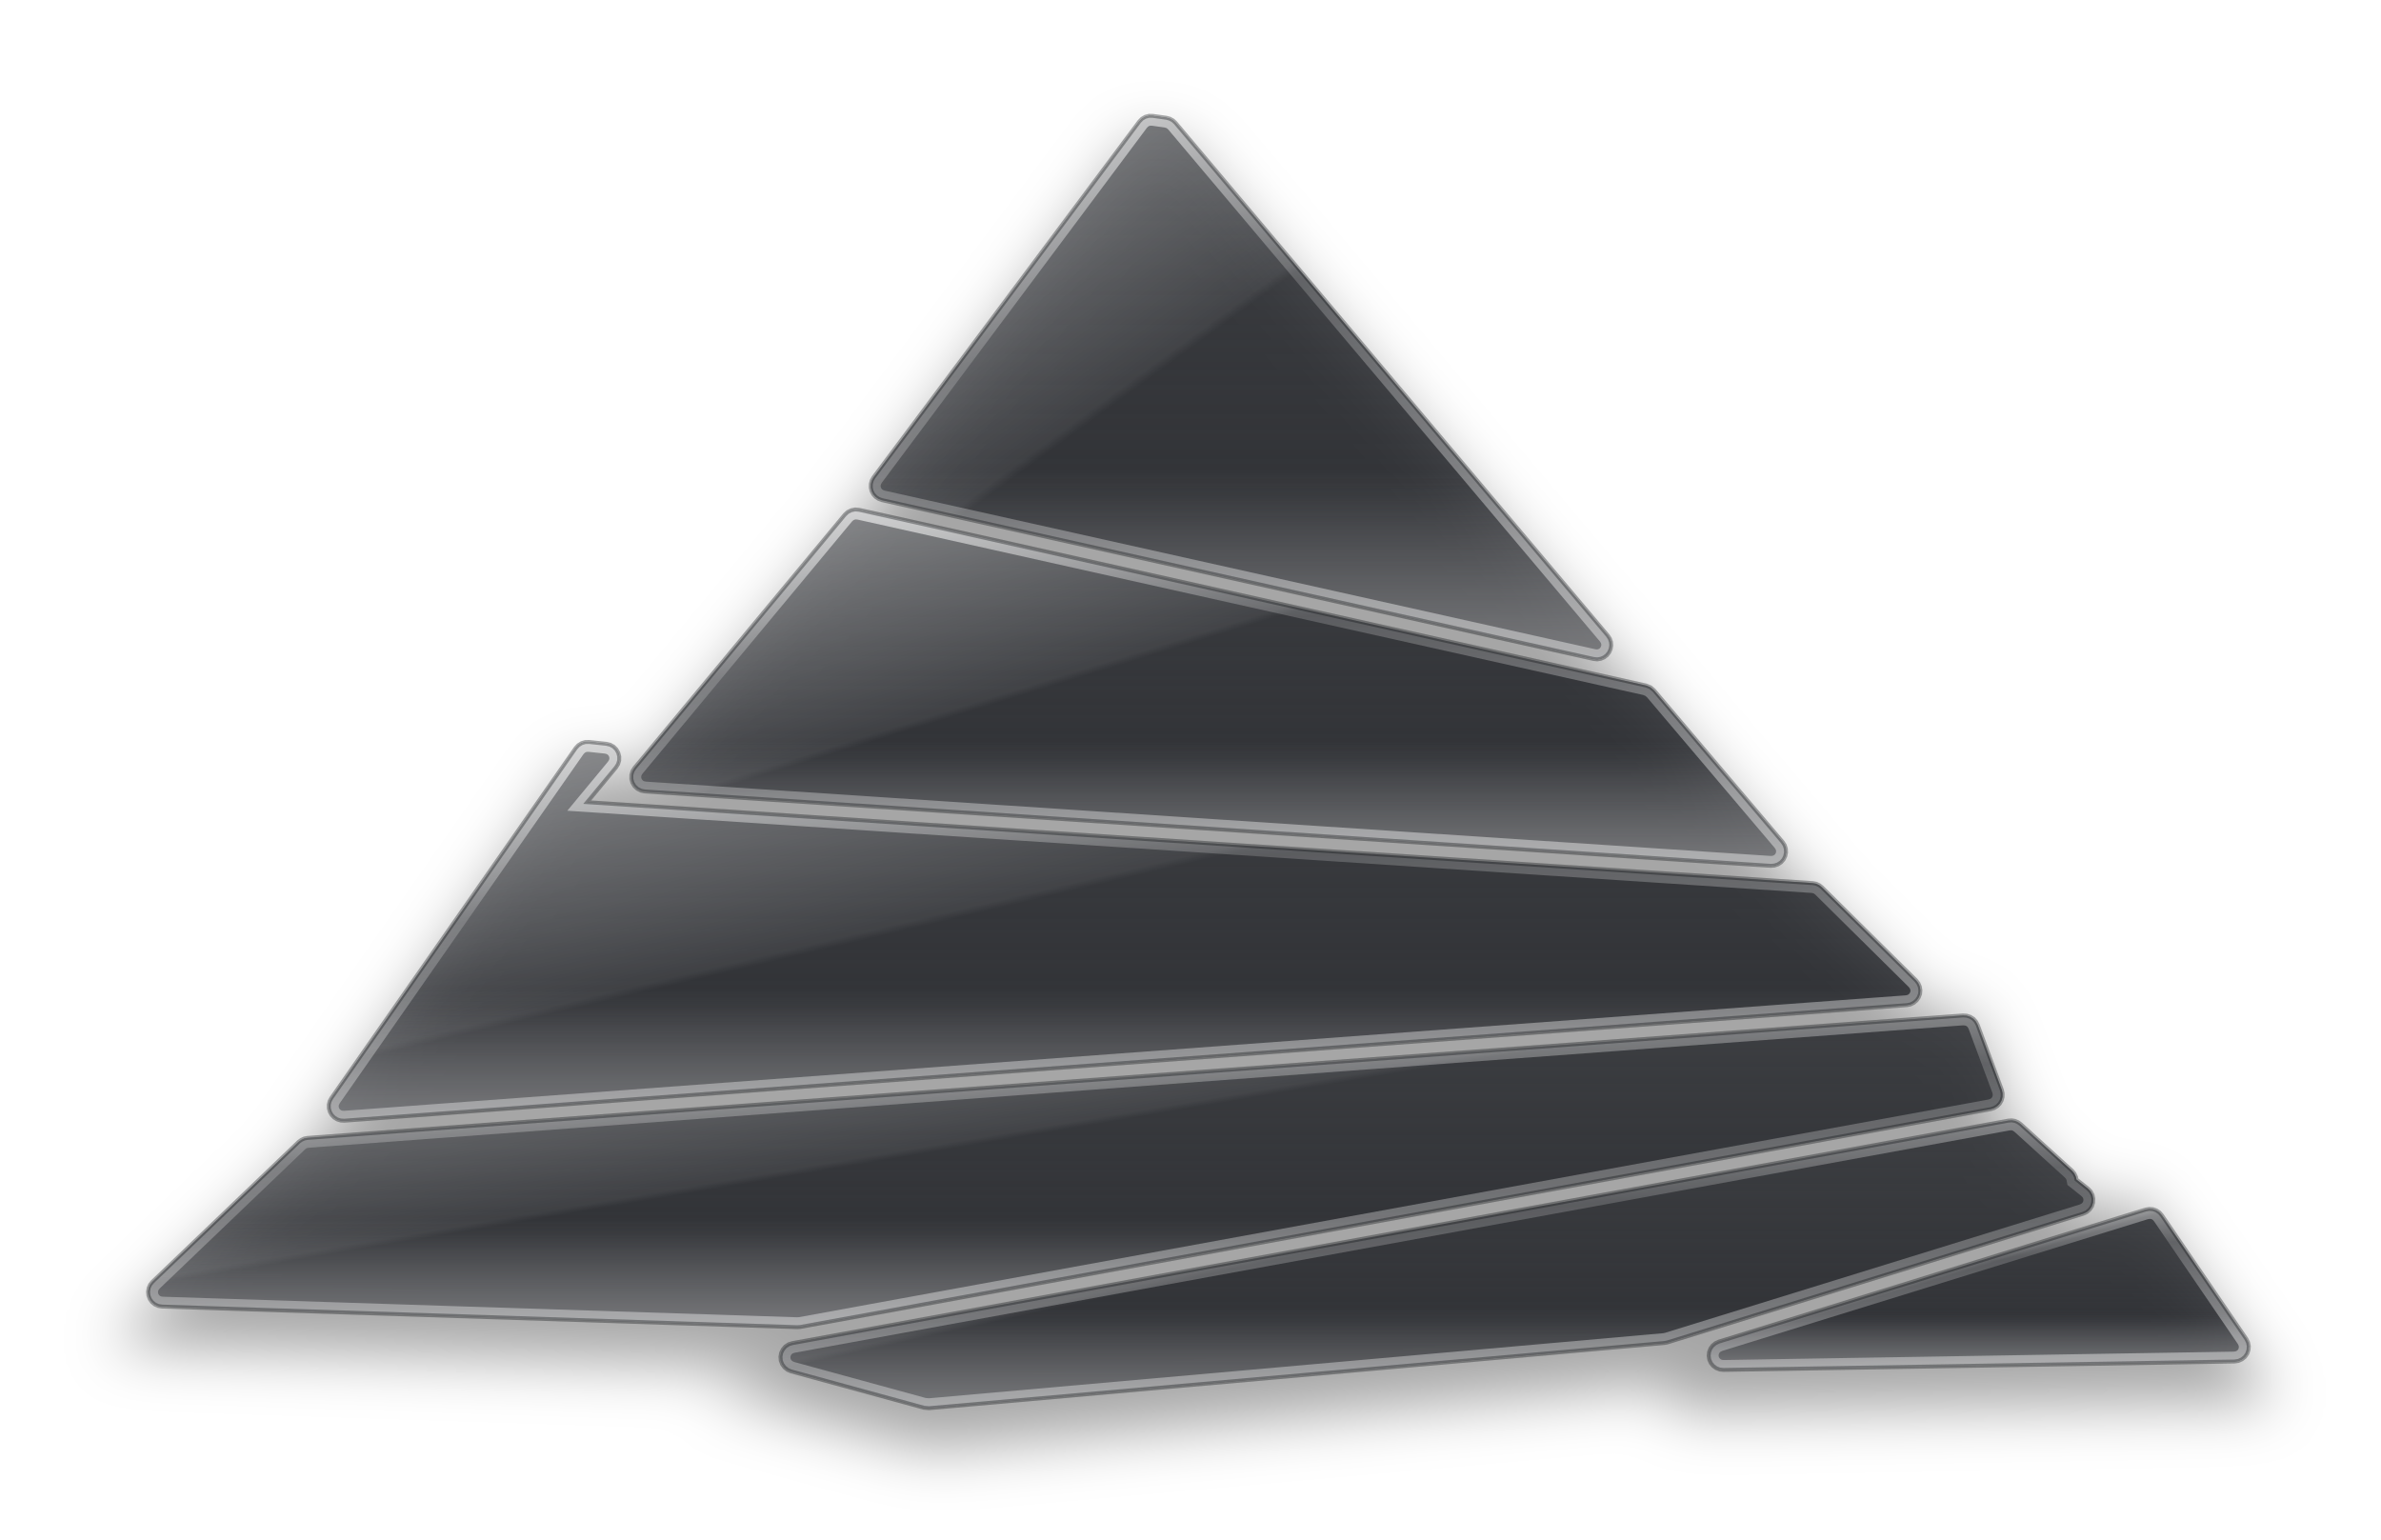
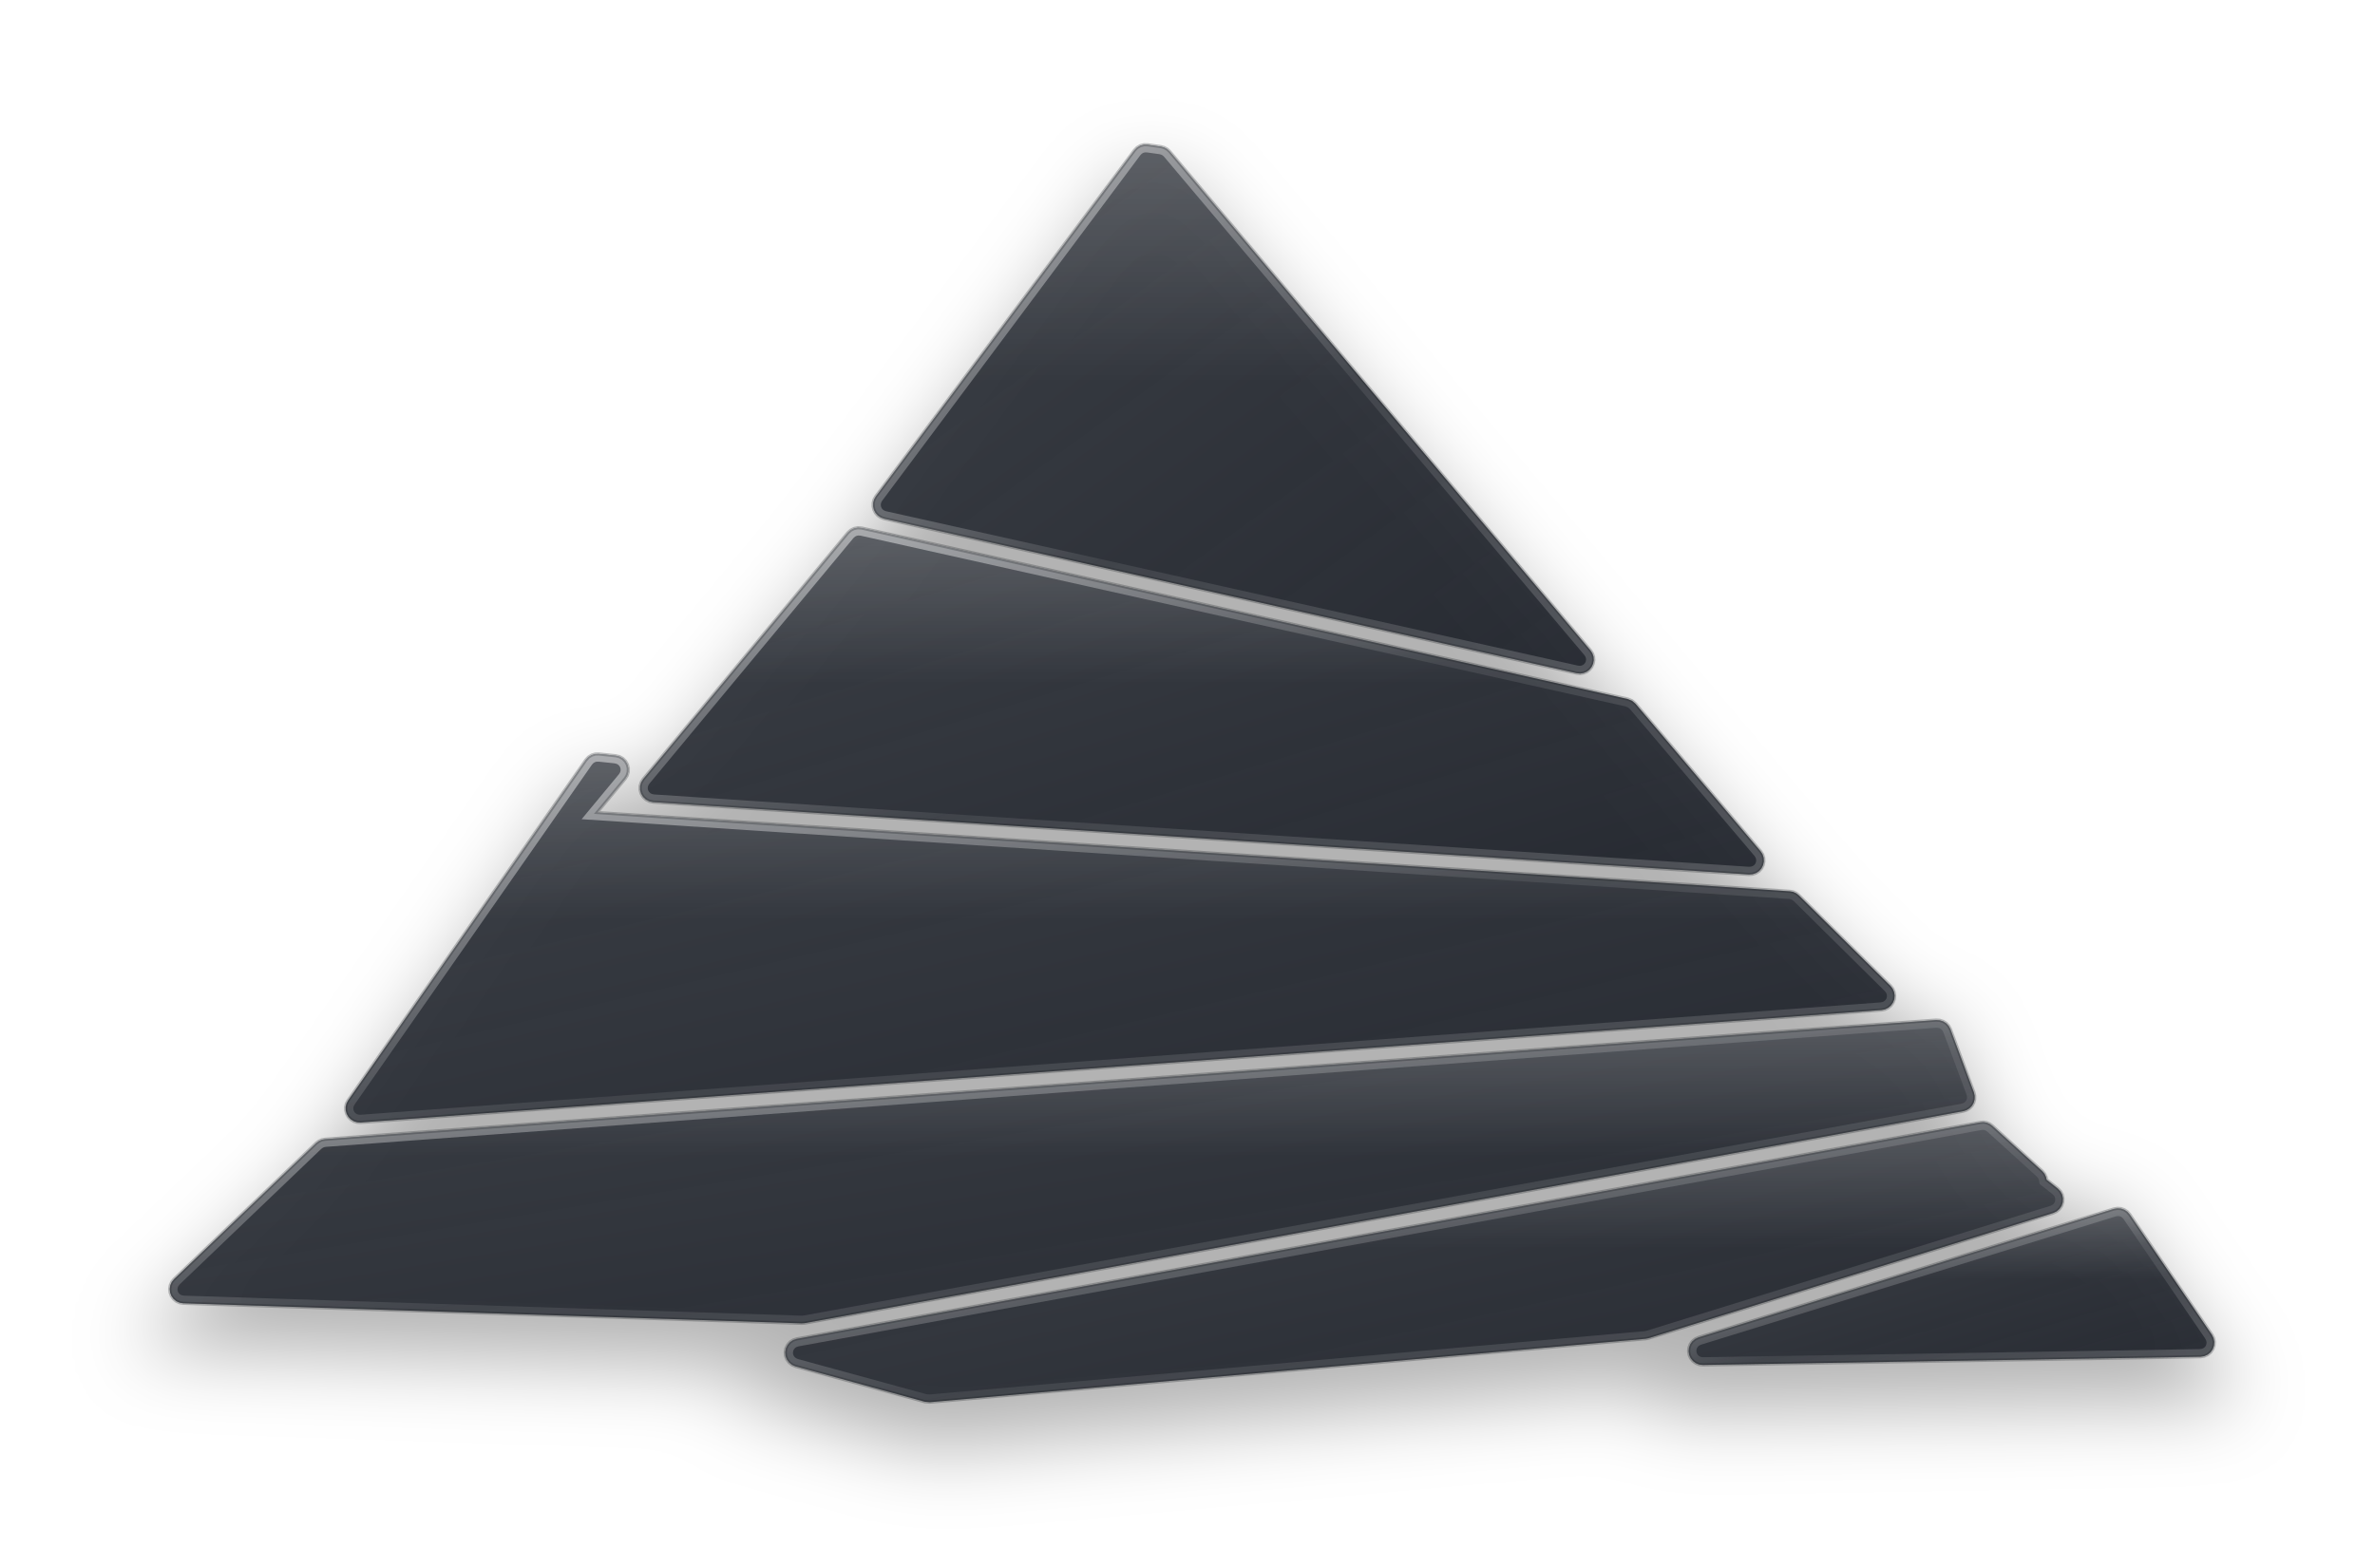
- <svg xmlns="http://www.w3.org/2000/svg" viewBox="119 76 362 234" width="724" height="468" role="img" aria-label="BornCode">
+ <svg xmlns="http://www.w3.org/2000/svg" viewBox="115 71 371 245" width="742" height="490" role="img" aria-label="BornCode">
  <defs>
-     <linearGradient id="m19rim" x1="0" y1="0" x2="0.35" y2="1">
-       <stop offset="0" stop-color="#fff" stop-opacity="0.7" />
-       <stop offset="0.45" stop-color="#fff" stop-opacity="0.18" />
-       <stop offset="1" stop-color="#fff" stop-opacity="0.41" />
+     <linearGradient id="s1011rim" x1="0" y1="0" x2="1" y2="1">
+       <stop offset="0" stop-color="#fff" stop-opacity="0.55" />
+       <stop offset="0.55" stop-color="#fff" stop-opacity="0.08" />
+       <stop offset="1" stop-color="#fff" stop-opacity="0.19" />
    </linearGradient>
-     <linearGradient id="m19sheen" x1="0" y1="0" x2="1" y2="1">
-       <stop offset="0" stop-color="#fff" stop-opacity="0.45" />
-       <stop offset="0.42" stop-color="#fff" stop-opacity="0.06" />
-       <stop offset="0.43" stop-color="#fff" stop-opacity="0" />
+     <linearGradient id="s1011gloss" x1="0" y1="0" x2="0" y2="1">
+       <stop offset="0" stop-color="#fff" stop-opacity="0.18" />
+       <stop offset="0.45" stop-color="#fff" stop-opacity="0" />
    </linearGradient>
-     <filter id="m19shadow" x="-20%" y="-20%" width="140%" height="160%">
-       <feGaussianBlur stdDeviation="4.5" />
+     <filter id="s1011sh" x="-20%" y="-20%" width="140%" height="170%">
+       <feGaussianBlur stdDeviation="6" />
    </filter>
-     <linearGradient id="m19f0" x1="0" y1="0" x2="0" y2="1">
-       <stop offset="0" stop-color="#313337" stop-opacity="0.9" />
-       <stop offset="0.7" stop-color="#15171C" stop-opacity="0.8" />
-       <stop offset="1" stop-color="#444549" stop-opacity="0.88" />
+     <linearGradient id="s1011f0" x1="0" y1="0" x2="1" y2="1">
+       <stop offset="0" stop-color="#363A41" stop-opacity="0.96" />
+       <stop offset="1" stop-color="#1B1F27" stop-opacity="0.92" />
    </linearGradient>
-     <linearGradient id="m19caustic0" x1="0" y1="1" x2="0" y2="0">
-       <stop offset="0" stop-color="#A1A2A4" stop-opacity="0.9" />
-       <stop offset="0.35" stop-color="#A1A2A4" stop-opacity="0" />
-     </linearGradient>
-     <clipPath id="m19c0">
+     <clipPath id="s1011c0">
      <path d="M165.76,249.01 165.27,249.1 164.81,249.31 164.4,249.61 142.19,270.87 141.83,271.31 141.6,271.83 141.51,272.4 141.57,272.97 141.77,273.5 142.11,273.97 142.55,274.33 143.07,274.56 143.64,274.65 240.22,277.78 240.68,277.75 421.68,244.63 422.2,244.46 422.67,244.17 423.05,243.78 423.32,243.3 423.46,242.78 423.47,242.23 423.35,241.7 419.68,231.82 419.41,231.32 419.03,230.9 418.55,230.6 418.02,230.43 417.45,230.39Z" />
    </clipPath>
-     <linearGradient id="m19f1" x1="0" y1="0" x2="0" y2="1">
-       <stop offset="0" stop-color="#313337" stop-opacity="0.9" />
-       <stop offset="0.7" stop-color="#15171C" stop-opacity="0.8" />
-       <stop offset="1" stop-color="#444549" stop-opacity="0.88" />
+     <linearGradient id="s1011f1" x1="0" y1="0" x2="1" y2="1">
+       <stop offset="0" stop-color="#363A41" stop-opacity="0.96" />
+       <stop offset="1" stop-color="#1B1F27" stop-opacity="0.92" />
    </linearGradient>
-     <linearGradient id="m19caustic1" x1="0" y1="1" x2="0" y2="0">
-       <stop offset="0" stop-color="#A1A2A4" stop-opacity="0.9" />
-       <stop offset="0.35" stop-color="#A1A2A4" stop-opacity="0" />
-     </linearGradient>
-     <clipPath id="m19c1">
+     <clipPath id="s1011c1">
      <path d="M239.46,280.21 238.9,280.39 238.4,280.72 238.02,281.17 237.76,281.7 237.66,282.28 237.71,282.87 237.92,283.42 238.27,283.9 238.73,284.27 239.27,284.5 259.47,290.03 260.24,290.1 372.05,280.19 372.51,280.1 435.72,260.54 436.26,260.29 436.71,259.9 437.05,259.41 437.23,258.85 437.26,258.25 437.14,257.67 436.86,257.15 436.45,256.72 434.7,255.33 434.63,254.95 434.39,254.43 434.02,253.99 426.22,246.91 425.81,246.62 425.34,246.42 424.85,246.34 424.34,246.38Z" />
    </clipPath>
-     <linearGradient id="m19f2" x1="0" y1="0" x2="0" y2="1">
-       <stop offset="0" stop-color="#313337" stop-opacity="0.9" />
-       <stop offset="0.7" stop-color="#15171C" stop-opacity="0.8" />
-       <stop offset="1" stop-color="#444549" stop-opacity="0.88" />
+     <linearGradient id="s1011f2" x1="0" y1="0" x2="1" y2="1">
+       <stop offset="0" stop-color="#363A41" stop-opacity="0.96" />
+       <stop offset="1" stop-color="#1B1F27" stop-opacity="0.92" />
    </linearGradient>
-     <linearGradient id="m19caustic2" x1="0" y1="1" x2="0" y2="0">
-       <stop offset="0" stop-color="#A1A2A4" stop-opacity="0.9" />
-       <stop offset="0.35" stop-color="#A1A2A4" stop-opacity="0" />
-     </linearGradient>
-     <clipPath id="m19c2">
+     <clipPath id="s1011c2">
      <path d="M380.33,279.98 379.81,280.22 379.37,280.58 379.04,281.04 378.84,281.58 378.78,282.14 378.87,282.71 379.1,283.23 379.46,283.67 379.92,284.01 380.45,284.22 381.02,284.28 458.74,283 459.32,282.91 459.86,282.67 460.32,282.3 460.66,281.81 460.85,281.26 460.9,280.67 460.78,280.09 460.52,279.56 447.69,260.77 447.32,260.35 446.86,260.04 446.33,259.85 445.77,259.81 445.22,259.9Z" />
    </clipPath>
-     <linearGradient id="m19f3" x1="0" y1="0" x2="0" y2="1">
-       <stop offset="0" stop-color="#313337" stop-opacity="0.9" />
-       <stop offset="0.7" stop-color="#15171C" stop-opacity="0.8" />
-       <stop offset="1" stop-color="#444549" stop-opacity="0.88" />
+     <linearGradient id="s1011f3" x1="0" y1="0" x2="1" y2="1">
+       <stop offset="0" stop-color="#363A41" stop-opacity="0.96" />
+       <stop offset="1" stop-color="#1B1F27" stop-opacity="0.92" />
    </linearGradient>
-     <linearGradient id="m19caustic3" x1="0" y1="1" x2="0" y2="0">
-       <stop offset="0" stop-color="#A1A2A4" stop-opacity="0.9" />
-       <stop offset="0.35" stop-color="#A1A2A4" stop-opacity="0" />
-     </linearGradient>
-     <clipPath id="m19c3">
+     <clipPath id="s1011c3">
      <path d="M208.57,188.81 207.99,188.82 207.43,188.99 206.93,189.3 206.53,189.73 169.38,242.94 169.12,243.42 168.99,243.96 169,244.51 169.15,245.04 169.42,245.52 169.8,245.91 170.27,246.2 170.79,246.36 171.34,246.39 408.93,228.82 409.48,228.71 409.98,228.46 410.4,228.1 410.72,227.64 410.92,227.12 410.97,226.56 410.88,226.01 410.66,225.5 410.32,225.06 396,210.9 395.59,210.58 395.11,210.36 394.6,210.27 208.28,197.96 212.65,192.69 212.97,192.18 213.14,191.62 213.15,191.03 213,190.45 212.71,189.94 212.29,189.52 211.77,189.23 211.2,189.09Z" />
    </clipPath>
-     <linearGradient id="m19f4" x1="0" y1="0" x2="0" y2="1">
-       <stop offset="0" stop-color="#313337" stop-opacity="0.9" />
-       <stop offset="0.7" stop-color="#15171C" stop-opacity="0.8" />
-       <stop offset="1" stop-color="#444549" stop-opacity="0.88" />
+     <linearGradient id="s1011f4" x1="0" y1="0" x2="1" y2="1">
+       <stop offset="0" stop-color="#363A41" stop-opacity="0.96" />
+       <stop offset="1" stop-color="#1B1F27" stop-opacity="0.92" />
    </linearGradient>
-     <linearGradient id="m19caustic4" x1="0" y1="1" x2="0" y2="0">
-       <stop offset="0" stop-color="#A1A2A4" stop-opacity="0.9" />
-       <stop offset="0.35" stop-color="#A1A2A4" stop-opacity="0" />
-     </linearGradient>
-     <clipPath id="m19c4">
+     <clipPath id="s1011c4">
      <path d="M249.61,153.51 249.01,153.46 248.42,153.58 247.88,153.85 247.44,154.25 215.48,192.73 215.16,193.24 214.99,193.82 214.99,194.42 215.15,195 215.46,195.52 215.9,195.93 216.44,196.21 217.03,196.33 388.2,207.64 388.77,207.6 389.31,207.42 389.79,207.11 390.17,206.68 390.42,206.17 390.54,205.61 390.51,205.04 390.34,204.5 390.03,204.02 370.48,180.96 369.94,180.5 369.28,180.23Z" />
    </clipPath>
-     <linearGradient id="m19f5" x1="0" y1="0" x2="0" y2="1">
-       <stop offset="0" stop-color="#313337" stop-opacity="0.9" />
-       <stop offset="0.7" stop-color="#15171C" stop-opacity="0.8" />
-       <stop offset="1" stop-color="#444549" stop-opacity="0.88" />
+     <linearGradient id="s1011f5" x1="0" y1="0" x2="1" y2="1">
+       <stop offset="0" stop-color="#363A41" stop-opacity="0.96" />
+       <stop offset="1" stop-color="#1B1F27" stop-opacity="0.92" />
    </linearGradient>
-     <linearGradient id="m19caustic5" x1="0" y1="1" x2="0" y2="0">
-       <stop offset="0" stop-color="#A1A2A4" stop-opacity="0.9" />
-       <stop offset="0.35" stop-color="#A1A2A4" stop-opacity="0" />
-     </linearGradient>
-     <clipPath id="m19c5">
+     <clipPath id="s1011c5">
      <path d="M294.28,93.62 293.7,93.61 293.13,93.76 292.62,94.06 292.21,94.48 251.81,148.57 251.54,149.05 251.4,149.58 251.39,150.12 251.51,150.65 251.76,151.14 252.13,151.55 252.58,151.85 253.09,152.04 361.29,176.19 361.84,176.25 362.38,176.16 362.88,175.95 363.31,175.62 363.65,175.19 363.87,174.69 363.97,174.15 363.93,173.61 363.75,173.09 363.45,172.63 297.72,94.67 297.33,94.31 296.86,94.05 296.35,93.91Z" />
    </clipPath>
  </defs>
-   <path d="M292.5,92.25 247.88,152 217.42,188.67 206.75,187.5 164.5,248 135.75,275.5 240.53,278.9 234.5,280 226,282 259.75,291.25 372.5,281.25 373.75,285.5 464.88,284 443.38,252.5 437.93,256.05 425.75,245 418.5,225.5 411.81,224.99 395.9,209.25 370.6,179.4 297.75,93Z" fill="#000000" opacity="0.35" transform="translate(0 5)" filter="url(#m19shadow)" />
+   <path d="M292.5,92.25 247.88,152 217.42,188.67 206.75,187.5 164.5,248 135.75,275.5 240.53,278.9 234.5,280 226,282 259.75,291.25 372.5,281.25 373.75,285.5 464.88,284 443.38,252.5 437.93,256.05 425.75,245 418.5,225.5 411.81,224.99 395.9,209.25 370.6,179.4 297.75,93Z" fill="#000000" opacity="0.3" transform="translate(0 6)" filter="url(#s1011sh)" />
  <g>
-     <path d="M165.76,249.01 165.27,249.1 164.81,249.31 164.4,249.61 142.19,270.87 141.83,271.31 141.6,271.83 141.51,272.4 141.57,272.97 141.77,273.5 142.11,273.97 142.55,274.33 143.07,274.56 143.64,274.65 240.22,277.78 240.68,277.75 421.68,244.63 422.2,244.46 422.67,244.17 423.05,243.78 423.32,243.3 423.46,242.78 423.47,242.23 423.35,241.7 419.68,231.82 419.41,231.32 419.03,230.9 418.55,230.6 418.02,230.43 417.45,230.39Z" fill="url(#m19f0)" />
-     <path d="M165.76,249.01 165.27,249.1 164.81,249.31 164.4,249.61 142.19,270.87 141.83,271.31 141.6,271.83 141.51,272.4 141.57,272.97 141.77,273.5 142.11,273.97 142.55,274.33 143.07,274.56 143.64,274.65 240.22,277.78 240.68,277.75 421.68,244.63 422.2,244.46 422.67,244.17 423.05,243.78 423.32,243.3 423.46,242.78 423.47,242.23 423.35,241.7 419.68,231.82 419.41,231.32 419.03,230.9 418.55,230.6 418.02,230.43 417.45,230.39Z" fill="url(#m19caustic0)" opacity="0.55" />
-     <path d="M165.76,249.01 165.27,249.1 164.81,249.31 164.4,249.61 142.19,270.87 141.83,271.31 141.6,271.83 141.51,272.4 141.57,272.97 141.77,273.5 142.11,273.97 142.55,274.33 143.07,274.56 143.64,274.65 240.22,277.78 240.68,277.75 421.68,244.63 422.2,244.46 422.67,244.17 423.05,243.78 423.32,243.3 423.46,242.78 423.47,242.23 423.35,241.7 419.68,231.82 419.41,231.32 419.03,230.9 418.55,230.6 418.02,230.43 417.45,230.39Z" fill="url(#m19sheen)" />
-     <path d="M165.76,249.01 165.27,249.1 164.81,249.31 164.4,249.61 142.19,270.87 141.83,271.31 141.6,271.83 141.51,272.4 141.57,272.97 141.77,273.5 142.11,273.97 142.55,274.33 143.07,274.56 143.64,274.65 240.22,277.78 240.68,277.75 421.68,244.63 422.2,244.46 422.67,244.17 423.05,243.78 423.32,243.3 423.46,242.78 423.47,242.23 423.35,241.7 419.68,231.82 419.41,231.32 419.03,230.9 418.55,230.6 418.02,230.43 417.45,230.39Z" fill="none" stroke="url(#m19rim)" stroke-width="3" clip-path="url(#m19c0)" />
-     <path d="M165.76,249.01 165.27,249.1 164.81,249.31 164.4,249.61 142.19,270.87 141.83,271.31 141.6,271.83 141.51,272.4 141.57,272.97 141.77,273.5 142.11,273.97 142.55,274.33 143.07,274.56 143.64,274.65 240.22,277.78 240.68,277.75 421.68,244.63 422.2,244.46 422.67,244.17 423.05,243.78 423.32,243.3 423.46,242.78 423.47,242.23 423.35,241.7 419.68,231.82 419.41,231.32 419.03,230.9 418.55,230.6 418.02,230.43 417.45,230.39Z" fill="none" stroke="#0E0F12" stroke-opacity="0.35" stroke-width="0.6" />
+     <path d="M165.76,249.01 165.27,249.1 164.81,249.31 164.4,249.61 142.19,270.87 141.83,271.31 141.6,271.83 141.51,272.4 141.57,272.97 141.77,273.5 142.11,273.97 142.55,274.33 143.07,274.56 143.64,274.65 240.22,277.78 240.68,277.75 421.68,244.63 422.2,244.46 422.67,244.17 423.05,243.78 423.32,243.3 423.46,242.78 423.47,242.23 423.35,241.7 419.68,231.82 419.41,231.32 419.03,230.9 418.55,230.6 418.02,230.43 417.45,230.39Z" fill="url(#s1011f0)" />
+     <path d="M165.76,249.01 165.27,249.1 164.81,249.31 164.4,249.61 142.19,270.87 141.83,271.31 141.6,271.83 141.51,272.4 141.57,272.97 141.77,273.5 142.11,273.97 142.55,274.33 143.07,274.56 143.64,274.65 240.22,277.78 240.68,277.75 421.68,244.63 422.2,244.46 422.67,244.17 423.05,243.78 423.32,243.3 423.46,242.78 423.47,242.23 423.35,241.7 419.68,231.82 419.41,231.32 419.03,230.9 418.55,230.6 418.02,230.43 417.45,230.39Z" fill="url(#s1011gloss)" />
+     <path d="M165.76,249.01 165.27,249.1 164.81,249.31 164.4,249.61 142.19,270.87 141.83,271.31 141.6,271.83 141.51,272.4 141.57,272.97 141.77,273.5 142.11,273.97 142.55,274.33 143.07,274.56 143.64,274.65 240.22,277.78 240.68,277.75 421.68,244.63 422.2,244.46 422.67,244.17 423.05,243.78 423.32,243.3 423.46,242.78 423.47,242.23 423.35,241.7 419.68,231.82 419.41,231.32 419.03,230.9 418.55,230.6 418.02,230.43 417.45,230.39Z" fill="none" stroke="url(#s1011rim)" stroke-width="2.4" clip-path="url(#s1011c0)" />
+     <path d="M165.76,249.01 165.27,249.1 164.81,249.31 164.4,249.61 142.19,270.87 141.83,271.31 141.6,271.83 141.51,272.4 141.57,272.97 141.77,273.5 142.11,273.97 142.55,274.33 143.07,274.56 143.64,274.65 240.22,277.78 240.68,277.75 421.68,244.63 422.2,244.46 422.67,244.17 423.05,243.78 423.32,243.3 423.46,242.78 423.47,242.23 423.35,241.7 419.68,231.82 419.41,231.32 419.03,230.9 418.55,230.6 418.02,230.43 417.45,230.39Z" fill="none" stroke="#13161B" stroke-opacity="0.25" stroke-width="0.5" />
  </g>
  <g>
-     <path d="M239.46,280.21 238.9,280.39 238.4,280.72 238.02,281.17 237.76,281.7 237.66,282.28 237.71,282.87 237.92,283.42 238.27,283.9 238.73,284.27 239.27,284.5 259.47,290.03 260.24,290.1 372.05,280.19 372.51,280.1 435.72,260.54 436.26,260.29 436.71,259.9 437.05,259.41 437.23,258.85 437.26,258.25 437.14,257.67 436.86,257.15 436.45,256.72 434.7,255.33 434.63,254.95 434.39,254.43 434.02,253.99 426.22,246.91 425.81,246.62 425.34,246.42 424.85,246.34 424.34,246.38Z" fill="url(#m19f1)" />
-     <path d="M239.46,280.21 238.9,280.39 238.4,280.72 238.02,281.17 237.76,281.7 237.66,282.28 237.71,282.87 237.92,283.42 238.27,283.9 238.73,284.27 239.27,284.5 259.47,290.03 260.24,290.1 372.05,280.19 372.51,280.1 435.72,260.54 436.26,260.29 436.71,259.9 437.05,259.41 437.23,258.85 437.26,258.25 437.14,257.67 436.86,257.15 436.45,256.72 434.7,255.33 434.63,254.95 434.39,254.43 434.02,253.99 426.22,246.91 425.81,246.62 425.34,246.42 424.85,246.34 424.34,246.38Z" fill="url(#m19caustic1)" opacity="0.55" />
-     <path d="M239.46,280.21 238.9,280.39 238.4,280.72 238.02,281.17 237.76,281.7 237.66,282.28 237.71,282.87 237.92,283.42 238.27,283.9 238.73,284.27 239.27,284.5 259.47,290.03 260.24,290.1 372.05,280.19 372.51,280.1 435.72,260.54 436.26,260.29 436.71,259.9 437.05,259.41 437.23,258.85 437.26,258.25 437.14,257.67 436.86,257.15 436.45,256.72 434.7,255.33 434.63,254.95 434.39,254.43 434.02,253.99 426.22,246.91 425.81,246.62 425.34,246.42 424.85,246.34 424.34,246.38Z" fill="url(#m19sheen)" />
-     <path d="M239.46,280.21 238.9,280.39 238.4,280.72 238.02,281.17 237.76,281.7 237.66,282.28 237.71,282.87 237.92,283.42 238.27,283.9 238.73,284.27 239.27,284.5 259.47,290.03 260.24,290.1 372.05,280.19 372.51,280.1 435.72,260.54 436.26,260.29 436.71,259.9 437.05,259.41 437.23,258.85 437.26,258.25 437.14,257.67 436.86,257.15 436.45,256.72 434.7,255.33 434.63,254.95 434.39,254.43 434.02,253.99 426.22,246.91 425.81,246.62 425.34,246.42 424.85,246.34 424.34,246.38Z" fill="none" stroke="url(#m19rim)" stroke-width="3" clip-path="url(#m19c1)" />
-     <path d="M239.46,280.21 238.9,280.39 238.4,280.72 238.02,281.17 237.76,281.7 237.66,282.28 237.71,282.87 237.92,283.42 238.27,283.9 238.73,284.27 239.27,284.5 259.47,290.03 260.24,290.1 372.05,280.19 372.51,280.1 435.72,260.54 436.26,260.29 436.71,259.9 437.05,259.41 437.23,258.85 437.26,258.25 437.14,257.67 436.86,257.15 436.45,256.72 434.7,255.33 434.63,254.95 434.39,254.43 434.02,253.99 426.22,246.91 425.81,246.62 425.34,246.42 424.85,246.34 424.34,246.38Z" fill="none" stroke="#0E0F12" stroke-opacity="0.35" stroke-width="0.6" />
+     <path d="M239.46,280.21 238.9,280.39 238.4,280.72 238.02,281.17 237.76,281.7 237.66,282.28 237.71,282.87 237.92,283.42 238.27,283.9 238.73,284.27 239.27,284.5 259.47,290.03 260.24,290.1 372.05,280.19 372.51,280.1 435.72,260.54 436.26,260.29 436.71,259.9 437.05,259.41 437.23,258.85 437.26,258.25 437.14,257.67 436.86,257.15 436.45,256.72 434.7,255.33 434.63,254.95 434.39,254.43 434.02,253.99 426.22,246.91 425.81,246.62 425.34,246.42 424.85,246.34 424.34,246.38Z" fill="url(#s1011f1)" />
+     <path d="M239.46,280.21 238.9,280.39 238.4,280.72 238.02,281.17 237.76,281.7 237.66,282.28 237.71,282.87 237.92,283.42 238.27,283.9 238.73,284.27 239.27,284.5 259.47,290.03 260.24,290.1 372.05,280.19 372.51,280.1 435.72,260.54 436.26,260.29 436.71,259.9 437.05,259.41 437.23,258.85 437.26,258.25 437.14,257.67 436.86,257.15 436.45,256.72 434.7,255.33 434.63,254.95 434.39,254.43 434.02,253.99 426.22,246.91 425.81,246.62 425.34,246.42 424.85,246.34 424.34,246.38Z" fill="url(#s1011gloss)" />
+     <path d="M239.46,280.21 238.9,280.39 238.4,280.72 238.02,281.17 237.76,281.7 237.66,282.28 237.71,282.87 237.92,283.42 238.27,283.9 238.73,284.27 239.27,284.5 259.47,290.03 260.24,290.1 372.05,280.19 372.51,280.1 435.72,260.54 436.26,260.29 436.71,259.9 437.05,259.41 437.23,258.85 437.26,258.25 437.14,257.67 436.86,257.15 436.45,256.72 434.7,255.33 434.63,254.95 434.39,254.43 434.02,253.99 426.22,246.91 425.81,246.62 425.34,246.42 424.85,246.34 424.34,246.38Z" fill="none" stroke="url(#s1011rim)" stroke-width="2.4" clip-path="url(#s1011c1)" />
+     <path d="M239.46,280.21 238.9,280.39 238.4,280.72 238.02,281.17 237.76,281.7 237.66,282.28 237.71,282.87 237.92,283.42 238.27,283.9 238.73,284.27 239.27,284.5 259.47,290.03 260.24,290.1 372.05,280.19 372.51,280.1 435.72,260.54 436.26,260.29 436.71,259.9 437.05,259.41 437.23,258.85 437.26,258.25 437.14,257.67 436.86,257.15 436.45,256.72 434.7,255.33 434.63,254.95 434.39,254.43 434.02,253.99 426.22,246.91 425.81,246.62 425.34,246.42 424.85,246.34 424.34,246.38Z" fill="none" stroke="#13161B" stroke-opacity="0.25" stroke-width="0.5" />
  </g>
  <g>
-     <path d="M380.33,279.98 379.81,280.22 379.37,280.58 379.04,281.04 378.84,281.58 378.78,282.14 378.87,282.71 379.1,283.23 379.46,283.67 379.92,284.01 380.45,284.22 381.02,284.28 458.74,283 459.32,282.91 459.86,282.67 460.32,282.3 460.66,281.81 460.85,281.26 460.9,280.67 460.78,280.09 460.52,279.56 447.69,260.77 447.32,260.35 446.86,260.04 446.33,259.85 445.77,259.81 445.22,259.9Z" fill="url(#m19f2)" />
-     <path d="M380.33,279.98 379.81,280.22 379.37,280.58 379.04,281.04 378.84,281.58 378.78,282.14 378.87,282.71 379.1,283.23 379.46,283.67 379.92,284.01 380.45,284.22 381.02,284.28 458.74,283 459.32,282.91 459.86,282.67 460.32,282.3 460.66,281.81 460.85,281.26 460.9,280.67 460.78,280.09 460.52,279.56 447.69,260.77 447.32,260.35 446.86,260.04 446.33,259.85 445.77,259.81 445.22,259.9Z" fill="url(#m19caustic2)" opacity="0.55" />
-     <path d="M380.33,279.98 379.81,280.22 379.37,280.58 379.04,281.04 378.84,281.58 378.78,282.14 378.87,282.71 379.1,283.23 379.46,283.67 379.92,284.01 380.45,284.22 381.02,284.28 458.74,283 459.32,282.91 459.86,282.67 460.32,282.3 460.66,281.81 460.85,281.26 460.9,280.67 460.78,280.09 460.52,279.56 447.69,260.77 447.32,260.35 446.86,260.04 446.33,259.85 445.77,259.81 445.22,259.9Z" fill="url(#m19sheen)" />
-     <path d="M380.33,279.98 379.81,280.22 379.37,280.58 379.04,281.04 378.84,281.58 378.78,282.14 378.87,282.71 379.1,283.23 379.46,283.67 379.92,284.01 380.45,284.22 381.02,284.28 458.74,283 459.32,282.91 459.86,282.67 460.32,282.3 460.66,281.81 460.85,281.26 460.9,280.67 460.78,280.09 460.52,279.56 447.69,260.77 447.32,260.35 446.86,260.04 446.33,259.85 445.77,259.81 445.22,259.9Z" fill="none" stroke="url(#m19rim)" stroke-width="3" clip-path="url(#m19c2)" />
-     <path d="M380.33,279.98 379.81,280.22 379.37,280.58 379.04,281.04 378.84,281.58 378.78,282.14 378.87,282.71 379.1,283.23 379.46,283.67 379.92,284.01 380.45,284.22 381.02,284.28 458.74,283 459.32,282.91 459.86,282.67 460.32,282.3 460.66,281.81 460.85,281.26 460.9,280.67 460.78,280.09 460.52,279.56 447.69,260.77 447.32,260.35 446.86,260.04 446.33,259.85 445.77,259.81 445.22,259.9Z" fill="none" stroke="#0E0F12" stroke-opacity="0.35" stroke-width="0.6" />
+     <path d="M380.33,279.98 379.81,280.22 379.37,280.58 379.04,281.04 378.84,281.58 378.78,282.14 378.87,282.71 379.1,283.23 379.46,283.67 379.92,284.01 380.45,284.22 381.02,284.28 458.74,283 459.32,282.91 459.86,282.67 460.32,282.3 460.66,281.81 460.85,281.26 460.9,280.67 460.78,280.09 460.52,279.56 447.69,260.77 447.32,260.35 446.86,260.04 446.33,259.85 445.77,259.81 445.22,259.9Z" fill="url(#s1011f2)" />
+     <path d="M380.33,279.98 379.81,280.22 379.37,280.58 379.04,281.04 378.84,281.58 378.78,282.14 378.87,282.71 379.1,283.23 379.46,283.67 379.92,284.01 380.45,284.22 381.02,284.28 458.74,283 459.32,282.91 459.86,282.67 460.32,282.3 460.66,281.81 460.85,281.26 460.9,280.67 460.78,280.09 460.52,279.56 447.69,260.77 447.32,260.35 446.86,260.04 446.33,259.85 445.77,259.81 445.22,259.9Z" fill="url(#s1011gloss)" />
+     <path d="M380.33,279.98 379.81,280.22 379.37,280.58 379.04,281.04 378.84,281.58 378.78,282.14 378.87,282.71 379.1,283.23 379.46,283.67 379.92,284.01 380.45,284.22 381.02,284.28 458.74,283 459.32,282.91 459.86,282.67 460.32,282.3 460.66,281.81 460.85,281.26 460.9,280.67 460.78,280.09 460.52,279.56 447.69,260.77 447.32,260.35 446.86,260.04 446.33,259.85 445.77,259.81 445.22,259.9Z" fill="none" stroke="url(#s1011rim)" stroke-width="2.4" clip-path="url(#s1011c2)" />
+     <path d="M380.33,279.98 379.81,280.22 379.37,280.58 379.04,281.04 378.84,281.58 378.78,282.14 378.87,282.71 379.1,283.23 379.46,283.67 379.92,284.01 380.45,284.22 381.02,284.28 458.74,283 459.32,282.91 459.86,282.67 460.32,282.3 460.66,281.81 460.85,281.26 460.9,280.67 460.78,280.09 460.52,279.56 447.69,260.77 447.32,260.35 446.86,260.04 446.33,259.85 445.77,259.81 445.22,259.9Z" fill="none" stroke="#13161B" stroke-opacity="0.25" stroke-width="0.5" />
  </g>
  <g>
-     <path d="M208.57,188.81 207.99,188.82 207.43,188.99 206.93,189.3 206.53,189.73 169.38,242.94 169.12,243.42 168.99,243.96 169,244.51 169.15,245.04 169.42,245.52 169.8,245.91 170.27,246.2 170.79,246.36 171.34,246.39 408.93,228.82 409.48,228.71 409.98,228.46 410.4,228.1 410.72,227.64 410.92,227.12 410.97,226.56 410.88,226.01 410.66,225.5 410.32,225.06 396,210.9 395.59,210.58 395.11,210.36 394.6,210.27 208.28,197.96 212.65,192.69 212.97,192.18 213.14,191.62 213.15,191.03 213,190.45 212.71,189.94 212.29,189.52 211.77,189.23 211.2,189.09Z" fill="url(#m19f3)" />
-     <path d="M208.57,188.81 207.99,188.82 207.43,188.99 206.93,189.3 206.53,189.73 169.38,242.94 169.12,243.42 168.99,243.96 169,244.51 169.15,245.04 169.42,245.52 169.8,245.91 170.27,246.2 170.79,246.36 171.34,246.39 408.93,228.82 409.48,228.71 409.98,228.46 410.4,228.1 410.72,227.64 410.92,227.12 410.97,226.56 410.88,226.01 410.66,225.5 410.32,225.06 396,210.9 395.59,210.58 395.11,210.36 394.6,210.27 208.28,197.96 212.65,192.69 212.97,192.18 213.14,191.62 213.15,191.03 213,190.45 212.71,189.94 212.29,189.52 211.77,189.23 211.2,189.09Z" fill="url(#m19caustic3)" opacity="0.55" />
-     <path d="M208.57,188.81 207.99,188.82 207.43,188.99 206.93,189.3 206.53,189.73 169.38,242.94 169.12,243.42 168.99,243.96 169,244.51 169.15,245.04 169.42,245.52 169.8,245.91 170.27,246.2 170.79,246.36 171.34,246.39 408.93,228.82 409.48,228.71 409.98,228.46 410.4,228.1 410.72,227.64 410.92,227.12 410.97,226.56 410.88,226.01 410.66,225.5 410.32,225.06 396,210.9 395.59,210.58 395.11,210.36 394.6,210.27 208.28,197.96 212.65,192.69 212.97,192.18 213.14,191.62 213.15,191.03 213,190.45 212.71,189.94 212.29,189.52 211.77,189.23 211.2,189.09Z" fill="url(#m19sheen)" />
-     <path d="M208.57,188.81 207.99,188.82 207.43,188.99 206.93,189.3 206.53,189.73 169.38,242.94 169.12,243.42 168.99,243.96 169,244.51 169.15,245.04 169.42,245.52 169.8,245.91 170.27,246.2 170.79,246.36 171.34,246.39 408.93,228.82 409.48,228.71 409.98,228.46 410.4,228.1 410.72,227.64 410.92,227.12 410.97,226.56 410.88,226.01 410.66,225.5 410.32,225.06 396,210.9 395.59,210.58 395.11,210.36 394.6,210.27 208.28,197.96 212.65,192.69 212.97,192.18 213.14,191.62 213.15,191.03 213,190.45 212.71,189.94 212.29,189.52 211.77,189.23 211.2,189.09Z" fill="none" stroke="url(#m19rim)" stroke-width="3" clip-path="url(#m19c3)" />
-     <path d="M208.57,188.81 207.99,188.82 207.43,188.99 206.93,189.3 206.53,189.73 169.38,242.94 169.12,243.42 168.99,243.96 169,244.51 169.15,245.04 169.42,245.52 169.8,245.91 170.27,246.2 170.79,246.36 171.34,246.39 408.93,228.82 409.48,228.71 409.98,228.46 410.4,228.1 410.72,227.64 410.92,227.12 410.97,226.56 410.88,226.01 410.66,225.5 410.32,225.06 396,210.9 395.59,210.58 395.11,210.36 394.6,210.27 208.28,197.96 212.65,192.69 212.97,192.18 213.14,191.62 213.15,191.03 213,190.45 212.71,189.94 212.29,189.52 211.77,189.23 211.2,189.09Z" fill="none" stroke="#0E0F12" stroke-opacity="0.35" stroke-width="0.6" />
+     <path d="M208.57,188.81 207.99,188.82 207.43,188.99 206.93,189.3 206.53,189.73 169.38,242.94 169.12,243.42 168.99,243.96 169,244.51 169.15,245.04 169.42,245.52 169.8,245.91 170.27,246.2 170.79,246.36 171.34,246.39 408.93,228.82 409.48,228.71 409.98,228.46 410.4,228.1 410.72,227.64 410.92,227.12 410.97,226.56 410.88,226.01 410.66,225.5 410.32,225.06 396,210.9 395.59,210.58 395.11,210.36 394.6,210.27 208.28,197.96 212.65,192.69 212.97,192.18 213.14,191.62 213.15,191.03 213,190.45 212.71,189.94 212.29,189.52 211.77,189.23 211.2,189.09Z" fill="url(#s1011f3)" />
+     <path d="M208.57,188.81 207.99,188.82 207.43,188.99 206.93,189.3 206.53,189.73 169.38,242.94 169.12,243.42 168.99,243.96 169,244.51 169.15,245.04 169.42,245.52 169.8,245.91 170.27,246.2 170.79,246.36 171.34,246.39 408.93,228.82 409.48,228.71 409.98,228.46 410.4,228.1 410.72,227.64 410.92,227.12 410.97,226.56 410.88,226.01 410.66,225.5 410.32,225.06 396,210.9 395.59,210.58 395.11,210.36 394.6,210.27 208.28,197.96 212.65,192.69 212.97,192.18 213.14,191.62 213.15,191.03 213,190.45 212.71,189.94 212.29,189.52 211.77,189.23 211.2,189.09Z" fill="url(#s1011gloss)" />
+     <path d="M208.57,188.81 207.99,188.82 207.43,188.99 206.93,189.3 206.53,189.73 169.38,242.94 169.12,243.42 168.99,243.96 169,244.51 169.15,245.04 169.42,245.52 169.8,245.91 170.27,246.2 170.79,246.36 171.34,246.39 408.93,228.82 409.48,228.71 409.98,228.46 410.4,228.1 410.72,227.64 410.92,227.12 410.97,226.56 410.88,226.01 410.66,225.5 410.32,225.06 396,210.9 395.59,210.58 395.11,210.36 394.6,210.27 208.28,197.96 212.65,192.69 212.97,192.18 213.14,191.62 213.15,191.03 213,190.45 212.71,189.94 212.29,189.52 211.77,189.23 211.2,189.09Z" fill="none" stroke="url(#s1011rim)" stroke-width="2.4" clip-path="url(#s1011c3)" />
+     <path d="M208.57,188.81 207.99,188.82 207.43,188.99 206.93,189.3 206.53,189.73 169.38,242.94 169.12,243.42 168.99,243.96 169,244.51 169.15,245.04 169.42,245.52 169.8,245.91 170.27,246.2 170.79,246.36 171.34,246.39 408.93,228.82 409.48,228.71 409.98,228.46 410.4,228.1 410.72,227.64 410.92,227.12 410.97,226.56 410.88,226.01 410.66,225.5 410.32,225.06 396,210.9 395.59,210.58 395.11,210.36 394.6,210.27 208.28,197.96 212.65,192.69 212.97,192.18 213.14,191.62 213.15,191.03 213,190.45 212.71,189.94 212.29,189.52 211.77,189.23 211.2,189.09Z" fill="none" stroke="#13161B" stroke-opacity="0.25" stroke-width="0.5" />
  </g>
  <g>
-     <path d="M249.61,153.51 249.01,153.46 248.42,153.58 247.88,153.85 247.44,154.25 215.48,192.73 215.16,193.24 214.99,193.82 214.99,194.42 215.15,195 215.46,195.52 215.9,195.93 216.44,196.21 217.03,196.33 388.2,207.64 388.77,207.6 389.31,207.42 389.79,207.11 390.17,206.68 390.42,206.17 390.54,205.61 390.51,205.04 390.34,204.5 390.03,204.02 370.48,180.96 369.94,180.5 369.28,180.23Z" fill="url(#m19f4)" />
-     <path d="M249.61,153.51 249.01,153.46 248.42,153.58 247.88,153.85 247.44,154.25 215.48,192.73 215.16,193.24 214.99,193.82 214.99,194.42 215.15,195 215.46,195.52 215.9,195.93 216.44,196.21 217.03,196.33 388.2,207.64 388.77,207.6 389.31,207.42 389.79,207.11 390.17,206.68 390.42,206.17 390.54,205.61 390.51,205.04 390.34,204.5 390.03,204.02 370.48,180.96 369.94,180.5 369.28,180.23Z" fill="url(#m19caustic4)" opacity="0.55" />
-     <path d="M249.61,153.51 249.01,153.46 248.42,153.58 247.88,153.85 247.44,154.25 215.48,192.73 215.16,193.24 214.99,193.82 214.99,194.42 215.15,195 215.46,195.52 215.9,195.93 216.44,196.21 217.03,196.33 388.2,207.64 388.77,207.6 389.31,207.42 389.79,207.11 390.17,206.68 390.42,206.17 390.54,205.61 390.51,205.04 390.34,204.5 390.03,204.02 370.48,180.96 369.94,180.5 369.28,180.23Z" fill="url(#m19sheen)" />
-     <path d="M249.61,153.51 249.01,153.46 248.42,153.58 247.88,153.85 247.44,154.25 215.48,192.73 215.16,193.24 214.99,193.82 214.99,194.42 215.15,195 215.46,195.52 215.9,195.93 216.44,196.21 217.03,196.33 388.2,207.64 388.77,207.6 389.31,207.42 389.79,207.11 390.17,206.68 390.42,206.17 390.54,205.61 390.51,205.04 390.34,204.5 390.03,204.02 370.48,180.96 369.94,180.5 369.28,180.23Z" fill="none" stroke="url(#m19rim)" stroke-width="3" clip-path="url(#m19c4)" />
-     <path d="M249.61,153.51 249.01,153.46 248.42,153.58 247.88,153.85 247.44,154.25 215.48,192.73 215.16,193.24 214.99,193.82 214.99,194.42 215.15,195 215.46,195.52 215.9,195.93 216.44,196.21 217.03,196.33 388.2,207.64 388.77,207.6 389.31,207.42 389.79,207.11 390.17,206.68 390.42,206.17 390.54,205.61 390.51,205.04 390.34,204.5 390.03,204.02 370.48,180.96 369.94,180.5 369.28,180.23Z" fill="none" stroke="#0E0F12" stroke-opacity="0.35" stroke-width="0.6" />
+     <path d="M249.61,153.51 249.01,153.46 248.42,153.58 247.88,153.85 247.44,154.25 215.48,192.73 215.16,193.24 214.99,193.82 214.99,194.42 215.15,195 215.46,195.52 215.9,195.93 216.44,196.21 217.03,196.33 388.2,207.64 388.77,207.6 389.31,207.42 389.79,207.11 390.17,206.68 390.42,206.17 390.54,205.61 390.51,205.04 390.34,204.5 390.03,204.02 370.48,180.96 369.94,180.5 369.28,180.23Z" fill="url(#s1011f4)" />
+     <path d="M249.61,153.51 249.01,153.46 248.42,153.58 247.88,153.85 247.44,154.25 215.48,192.73 215.16,193.24 214.99,193.82 214.99,194.42 215.15,195 215.46,195.52 215.9,195.93 216.44,196.21 217.03,196.33 388.2,207.64 388.77,207.6 389.31,207.42 389.79,207.11 390.17,206.68 390.42,206.17 390.54,205.61 390.51,205.04 390.34,204.5 390.03,204.02 370.48,180.96 369.94,180.5 369.28,180.23Z" fill="url(#s1011gloss)" />
+     <path d="M249.61,153.51 249.01,153.46 248.42,153.58 247.88,153.85 247.44,154.25 215.48,192.73 215.16,193.24 214.99,193.82 214.99,194.42 215.15,195 215.46,195.52 215.9,195.93 216.44,196.21 217.03,196.33 388.2,207.64 388.77,207.6 389.31,207.42 389.79,207.11 390.17,206.68 390.42,206.17 390.54,205.61 390.51,205.04 390.34,204.5 390.03,204.02 370.48,180.96 369.94,180.5 369.28,180.23Z" fill="none" stroke="url(#s1011rim)" stroke-width="2.4" clip-path="url(#s1011c4)" />
+     <path d="M249.61,153.51 249.01,153.46 248.42,153.58 247.88,153.85 247.44,154.25 215.48,192.73 215.16,193.24 214.99,193.82 214.99,194.42 215.15,195 215.46,195.52 215.9,195.93 216.44,196.21 217.03,196.33 388.2,207.64 388.77,207.6 389.31,207.42 389.79,207.11 390.17,206.68 390.42,206.17 390.54,205.61 390.51,205.04 390.34,204.5 390.03,204.02 370.48,180.96 369.94,180.5 369.28,180.23Z" fill="none" stroke="#13161B" stroke-opacity="0.25" stroke-width="0.5" />
  </g>
  <g>
-     <path d="M294.28,93.62 293.7,93.61 293.13,93.76 292.62,94.06 292.21,94.48 251.81,148.57 251.54,149.05 251.4,149.58 251.39,150.12 251.51,150.65 251.76,151.14 252.13,151.55 252.58,151.85 253.09,152.04 361.29,176.19 361.84,176.25 362.38,176.16 362.88,175.95 363.31,175.62 363.65,175.19 363.87,174.69 363.97,174.15 363.93,173.61 363.75,173.09 363.45,172.63 297.72,94.67 297.33,94.31 296.86,94.05 296.35,93.91Z" fill="url(#m19f5)" />
-     <path d="M294.28,93.62 293.7,93.61 293.13,93.76 292.62,94.06 292.21,94.48 251.81,148.57 251.54,149.05 251.4,149.58 251.39,150.12 251.51,150.65 251.76,151.14 252.13,151.55 252.58,151.85 253.09,152.04 361.29,176.19 361.84,176.25 362.38,176.16 362.88,175.95 363.31,175.62 363.65,175.19 363.87,174.69 363.97,174.15 363.93,173.61 363.75,173.09 363.45,172.63 297.72,94.67 297.33,94.31 296.86,94.05 296.35,93.91Z" fill="url(#m19caustic5)" opacity="0.55" />
-     <path d="M294.28,93.62 293.7,93.61 293.13,93.76 292.62,94.06 292.21,94.48 251.81,148.57 251.54,149.05 251.4,149.58 251.39,150.12 251.51,150.65 251.76,151.14 252.13,151.55 252.58,151.85 253.09,152.04 361.29,176.19 361.84,176.25 362.38,176.16 362.88,175.95 363.31,175.62 363.65,175.19 363.87,174.69 363.97,174.15 363.93,173.61 363.75,173.09 363.45,172.63 297.72,94.67 297.33,94.31 296.86,94.05 296.35,93.91Z" fill="url(#m19sheen)" />
-     <path d="M294.28,93.62 293.7,93.61 293.13,93.76 292.62,94.06 292.21,94.48 251.81,148.57 251.54,149.05 251.4,149.58 251.39,150.12 251.51,150.65 251.76,151.14 252.13,151.55 252.58,151.85 253.09,152.04 361.29,176.19 361.84,176.25 362.38,176.16 362.88,175.95 363.31,175.62 363.65,175.19 363.87,174.69 363.97,174.15 363.93,173.61 363.75,173.09 363.45,172.63 297.72,94.67 297.33,94.31 296.86,94.05 296.35,93.91Z" fill="none" stroke="url(#m19rim)" stroke-width="3" clip-path="url(#m19c5)" />
-     <path d="M294.28,93.62 293.7,93.61 293.13,93.76 292.62,94.06 292.21,94.48 251.81,148.57 251.54,149.05 251.4,149.58 251.39,150.12 251.51,150.65 251.76,151.14 252.13,151.55 252.58,151.85 253.09,152.04 361.29,176.19 361.84,176.25 362.38,176.16 362.88,175.95 363.31,175.62 363.65,175.19 363.87,174.69 363.97,174.15 363.93,173.61 363.75,173.09 363.45,172.63 297.72,94.67 297.33,94.31 296.86,94.05 296.35,93.91Z" fill="none" stroke="#0E0F12" stroke-opacity="0.35" stroke-width="0.6" />
+     <path d="M294.28,93.62 293.7,93.61 293.13,93.76 292.62,94.06 292.21,94.48 251.81,148.57 251.54,149.05 251.4,149.58 251.39,150.12 251.51,150.65 251.76,151.14 252.13,151.55 252.58,151.85 253.09,152.04 361.29,176.19 361.84,176.25 362.38,176.16 362.88,175.95 363.31,175.62 363.65,175.19 363.87,174.69 363.97,174.15 363.93,173.61 363.75,173.09 363.45,172.63 297.72,94.67 297.33,94.31 296.86,94.05 296.35,93.91Z" fill="url(#s1011f5)" />
+     <path d="M294.28,93.62 293.7,93.61 293.13,93.76 292.62,94.06 292.21,94.48 251.81,148.57 251.54,149.05 251.4,149.58 251.39,150.12 251.51,150.65 251.76,151.14 252.13,151.55 252.58,151.85 253.09,152.04 361.29,176.19 361.84,176.25 362.38,176.16 362.88,175.95 363.31,175.62 363.65,175.19 363.87,174.69 363.97,174.15 363.93,173.61 363.75,173.09 363.45,172.63 297.72,94.67 297.33,94.31 296.86,94.05 296.35,93.91Z" fill="url(#s1011gloss)" />
+     <path d="M294.28,93.62 293.7,93.61 293.13,93.76 292.62,94.06 292.21,94.48 251.81,148.57 251.54,149.05 251.4,149.58 251.39,150.12 251.51,150.65 251.76,151.14 252.13,151.55 252.58,151.85 253.09,152.04 361.29,176.19 361.84,176.25 362.38,176.16 362.88,175.95 363.31,175.62 363.65,175.19 363.87,174.69 363.97,174.15 363.93,173.61 363.75,173.09 363.45,172.63 297.72,94.67 297.33,94.31 296.86,94.05 296.35,93.91Z" fill="none" stroke="url(#s1011rim)" stroke-width="2.4" clip-path="url(#s1011c5)" />
+     <path d="M294.28,93.62 293.7,93.61 293.13,93.76 292.62,94.06 292.21,94.48 251.81,148.57 251.54,149.05 251.4,149.58 251.39,150.12 251.51,150.65 251.76,151.14 252.13,151.55 252.58,151.85 253.09,152.04 361.29,176.19 361.84,176.25 362.38,176.16 362.88,175.95 363.31,175.62 363.65,175.19 363.87,174.69 363.97,174.15 363.93,173.61 363.75,173.09 363.45,172.63 297.72,94.67 297.33,94.31 296.86,94.05 296.35,93.91Z" fill="none" stroke="#13161B" stroke-opacity="0.25" stroke-width="0.5" />
  </g>
</svg>
